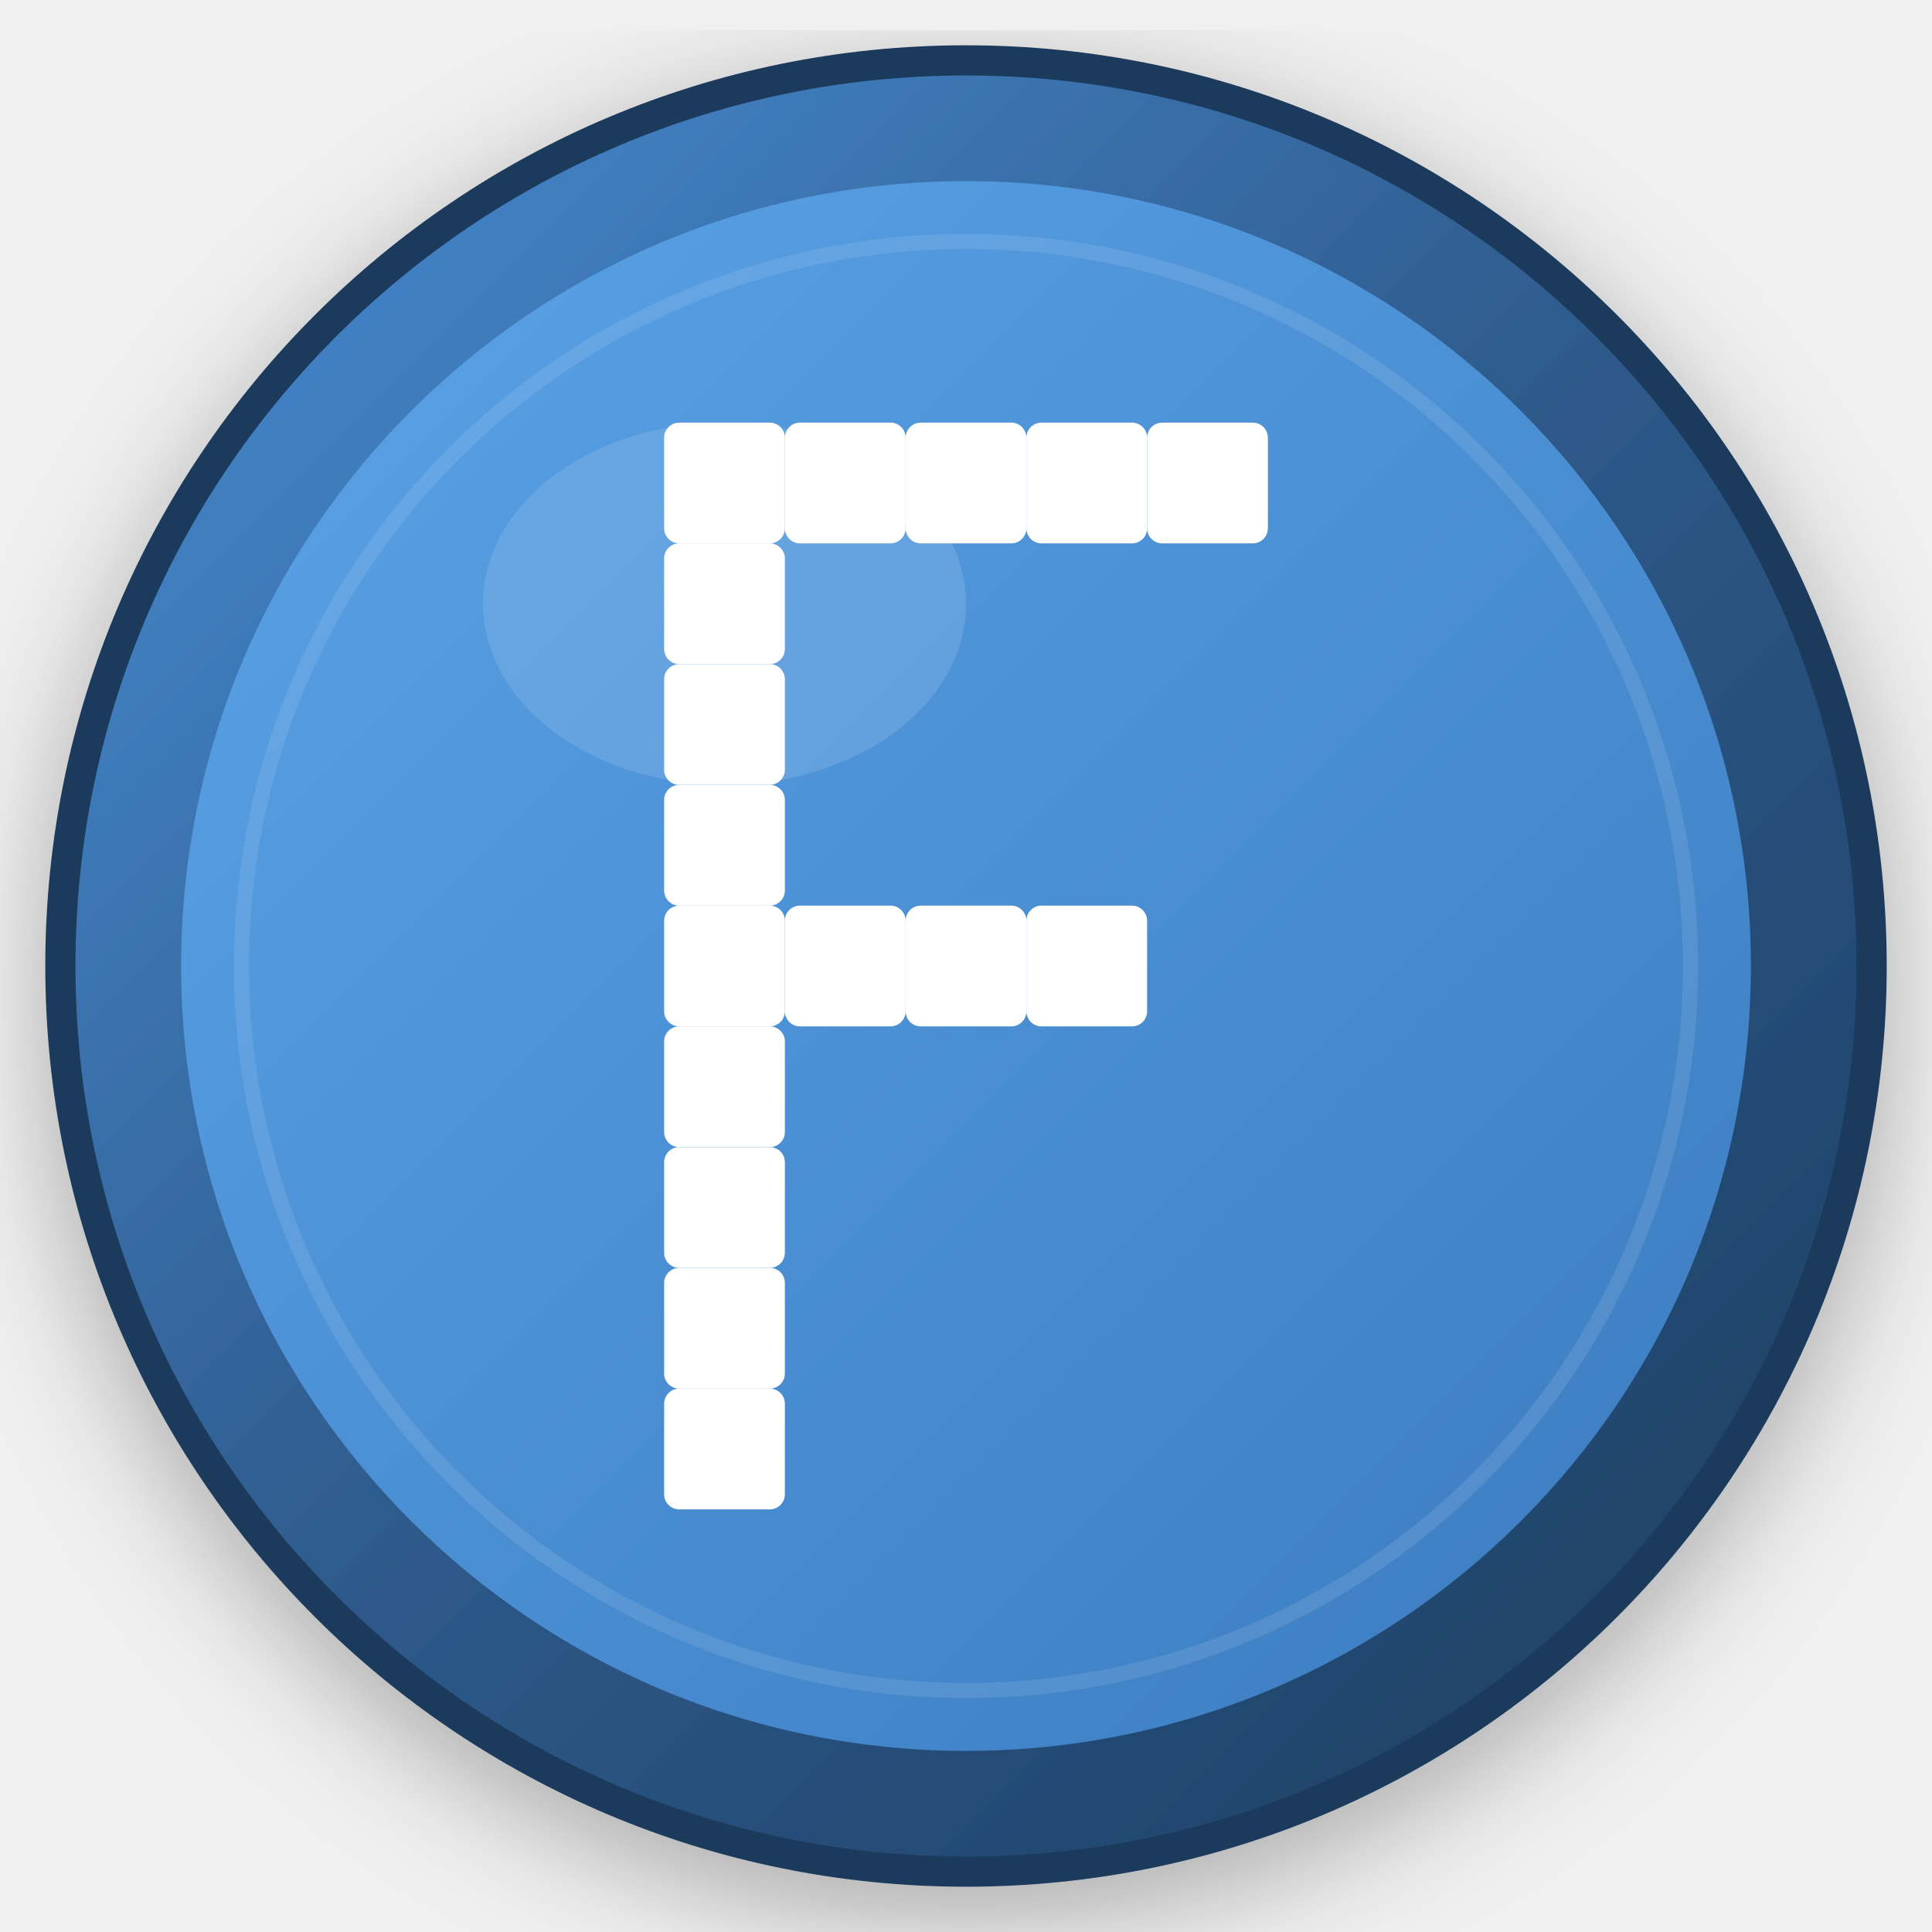
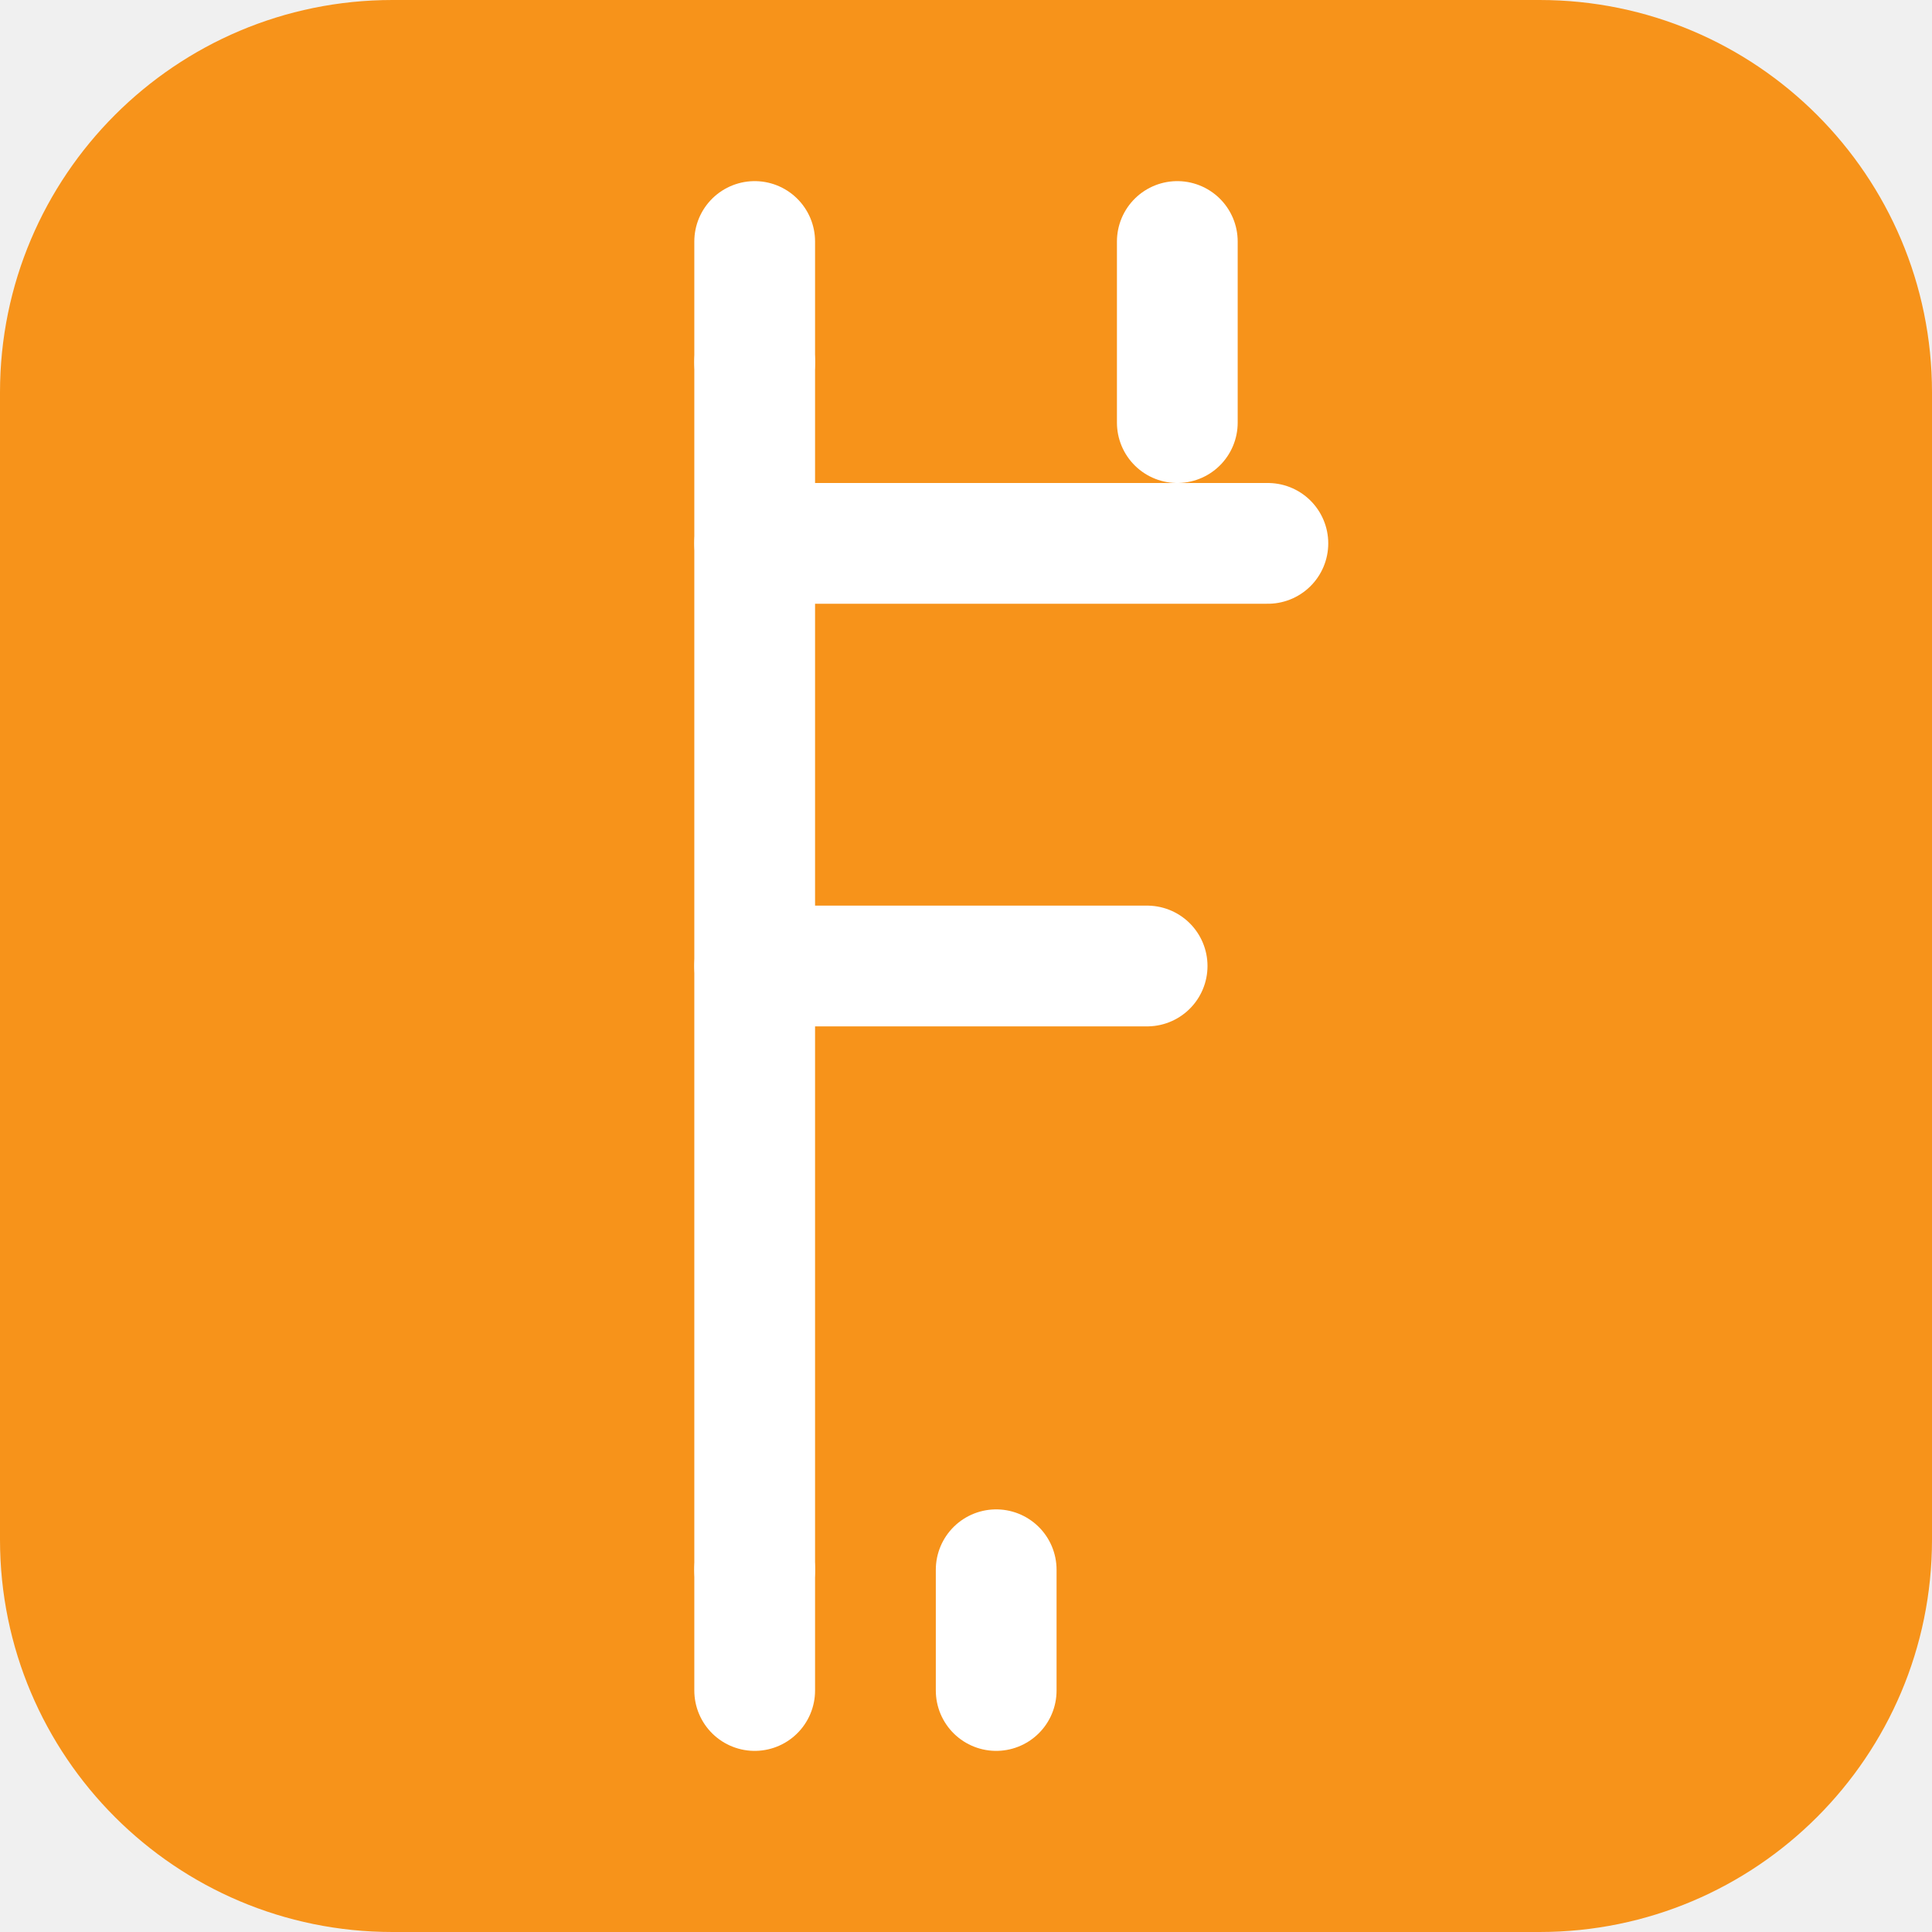
<svg xmlns="http://www.w3.org/2000/svg" viewBox="0 0 256 256" width="256" height="256">
-   <defs>
-     <linearGradient id="coinGradient" x1="0%" y1="0%" x2="100%" y2="100%">
-       <stop offset="0%" style="stop-color:#4A90D9" />
-       <stop offset="50%" style="stop-color:#2E5A8B" />
-       <stop offset="100%" style="stop-color:#1A3A5C" />
-     </linearGradient>
-     <linearGradient id="innerGradient" x1="0%" y1="0%" x2="100%" y2="100%">
-       <stop offset="0%" style="stop-color:#5BA3E8" />
-       <stop offset="100%" style="stop-color:#3B7BBF" />
-     </linearGradient>
-     <filter id="shadow" x="-20%" y="-20%" width="140%" height="140%">
-       <feDropShadow dx="0" dy="4" stdDeviation="8" flood-color="#000" flood-opacity="0.3" />
-     </filter>
-   </defs>
-   <circle cx="128" cy="128" r="120" fill="url(#coinGradient)" stroke="#1A3A5C" stroke-width="4" filter="url(#shadow)" />
-   <circle cx="128" cy="128" r="104" fill="url(#innerGradient)" />
-   <circle cx="128" cy="128" r="96" fill="none" stroke="rgba(255,255,255,0.1)" stroke-width="2" />
-   <g fill="#FFFFFF">
-     <rect x="88" y="56" width="16" height="16" rx="2" />
-     <rect x="88" y="72" width="16" height="16" rx="2" />
-     <rect x="88" y="88" width="16" height="16" rx="2" />
-     <rect x="88" y="104" width="16" height="16" rx="2" />
-     <rect x="88" y="120" width="16" height="16" rx="2" />
-     <rect x="88" y="136" width="16" height="16" rx="2" />
-     <rect x="88" y="152" width="16" height="16" rx="2" />
-     <rect x="88" y="168" width="16" height="16" rx="2" />
-     <rect x="88" y="184" width="16" height="16" rx="2" />
-     <rect x="104" y="56" width="16" height="16" rx="2" />
-     <rect x="120" y="56" width="16" height="16" rx="2" />
-     <rect x="136" y="56" width="16" height="16" rx="2" />
-     <rect x="152" y="56" width="16" height="16" rx="2" />
-     <rect x="104" y="120" width="16" height="16" rx="2" />
-     <rect x="120" y="120" width="16" height="16" rx="2" />
-     <rect x="136" y="120" width="16" height="16" rx="2" />
+   <rect x="0" y="0" width="256" height="256" rx="52" ry="52" fill="#F7931A" />
+   <g fill="none" stroke="#FFFFFF" stroke-width="16" stroke-linecap="round" stroke-linejoin="round">
+     <path d="M 100 48 L 100 208" />
+     <path d="M 100 72 L 168 72" />
+     <path d="M 100 128 L 152 128" />
+     <path d="M 100 32 L 100 48" />
+     <path d="M 156 32 L 156 56" />
+     <path d="M 100 208 L 100 224" />
+     <path d="M 132 208 L 132 224" />
  </g>
-   <ellipse cx="96" cy="80" rx="32" ry="24" fill="rgba(255,255,255,0.12)" />
</svg>
